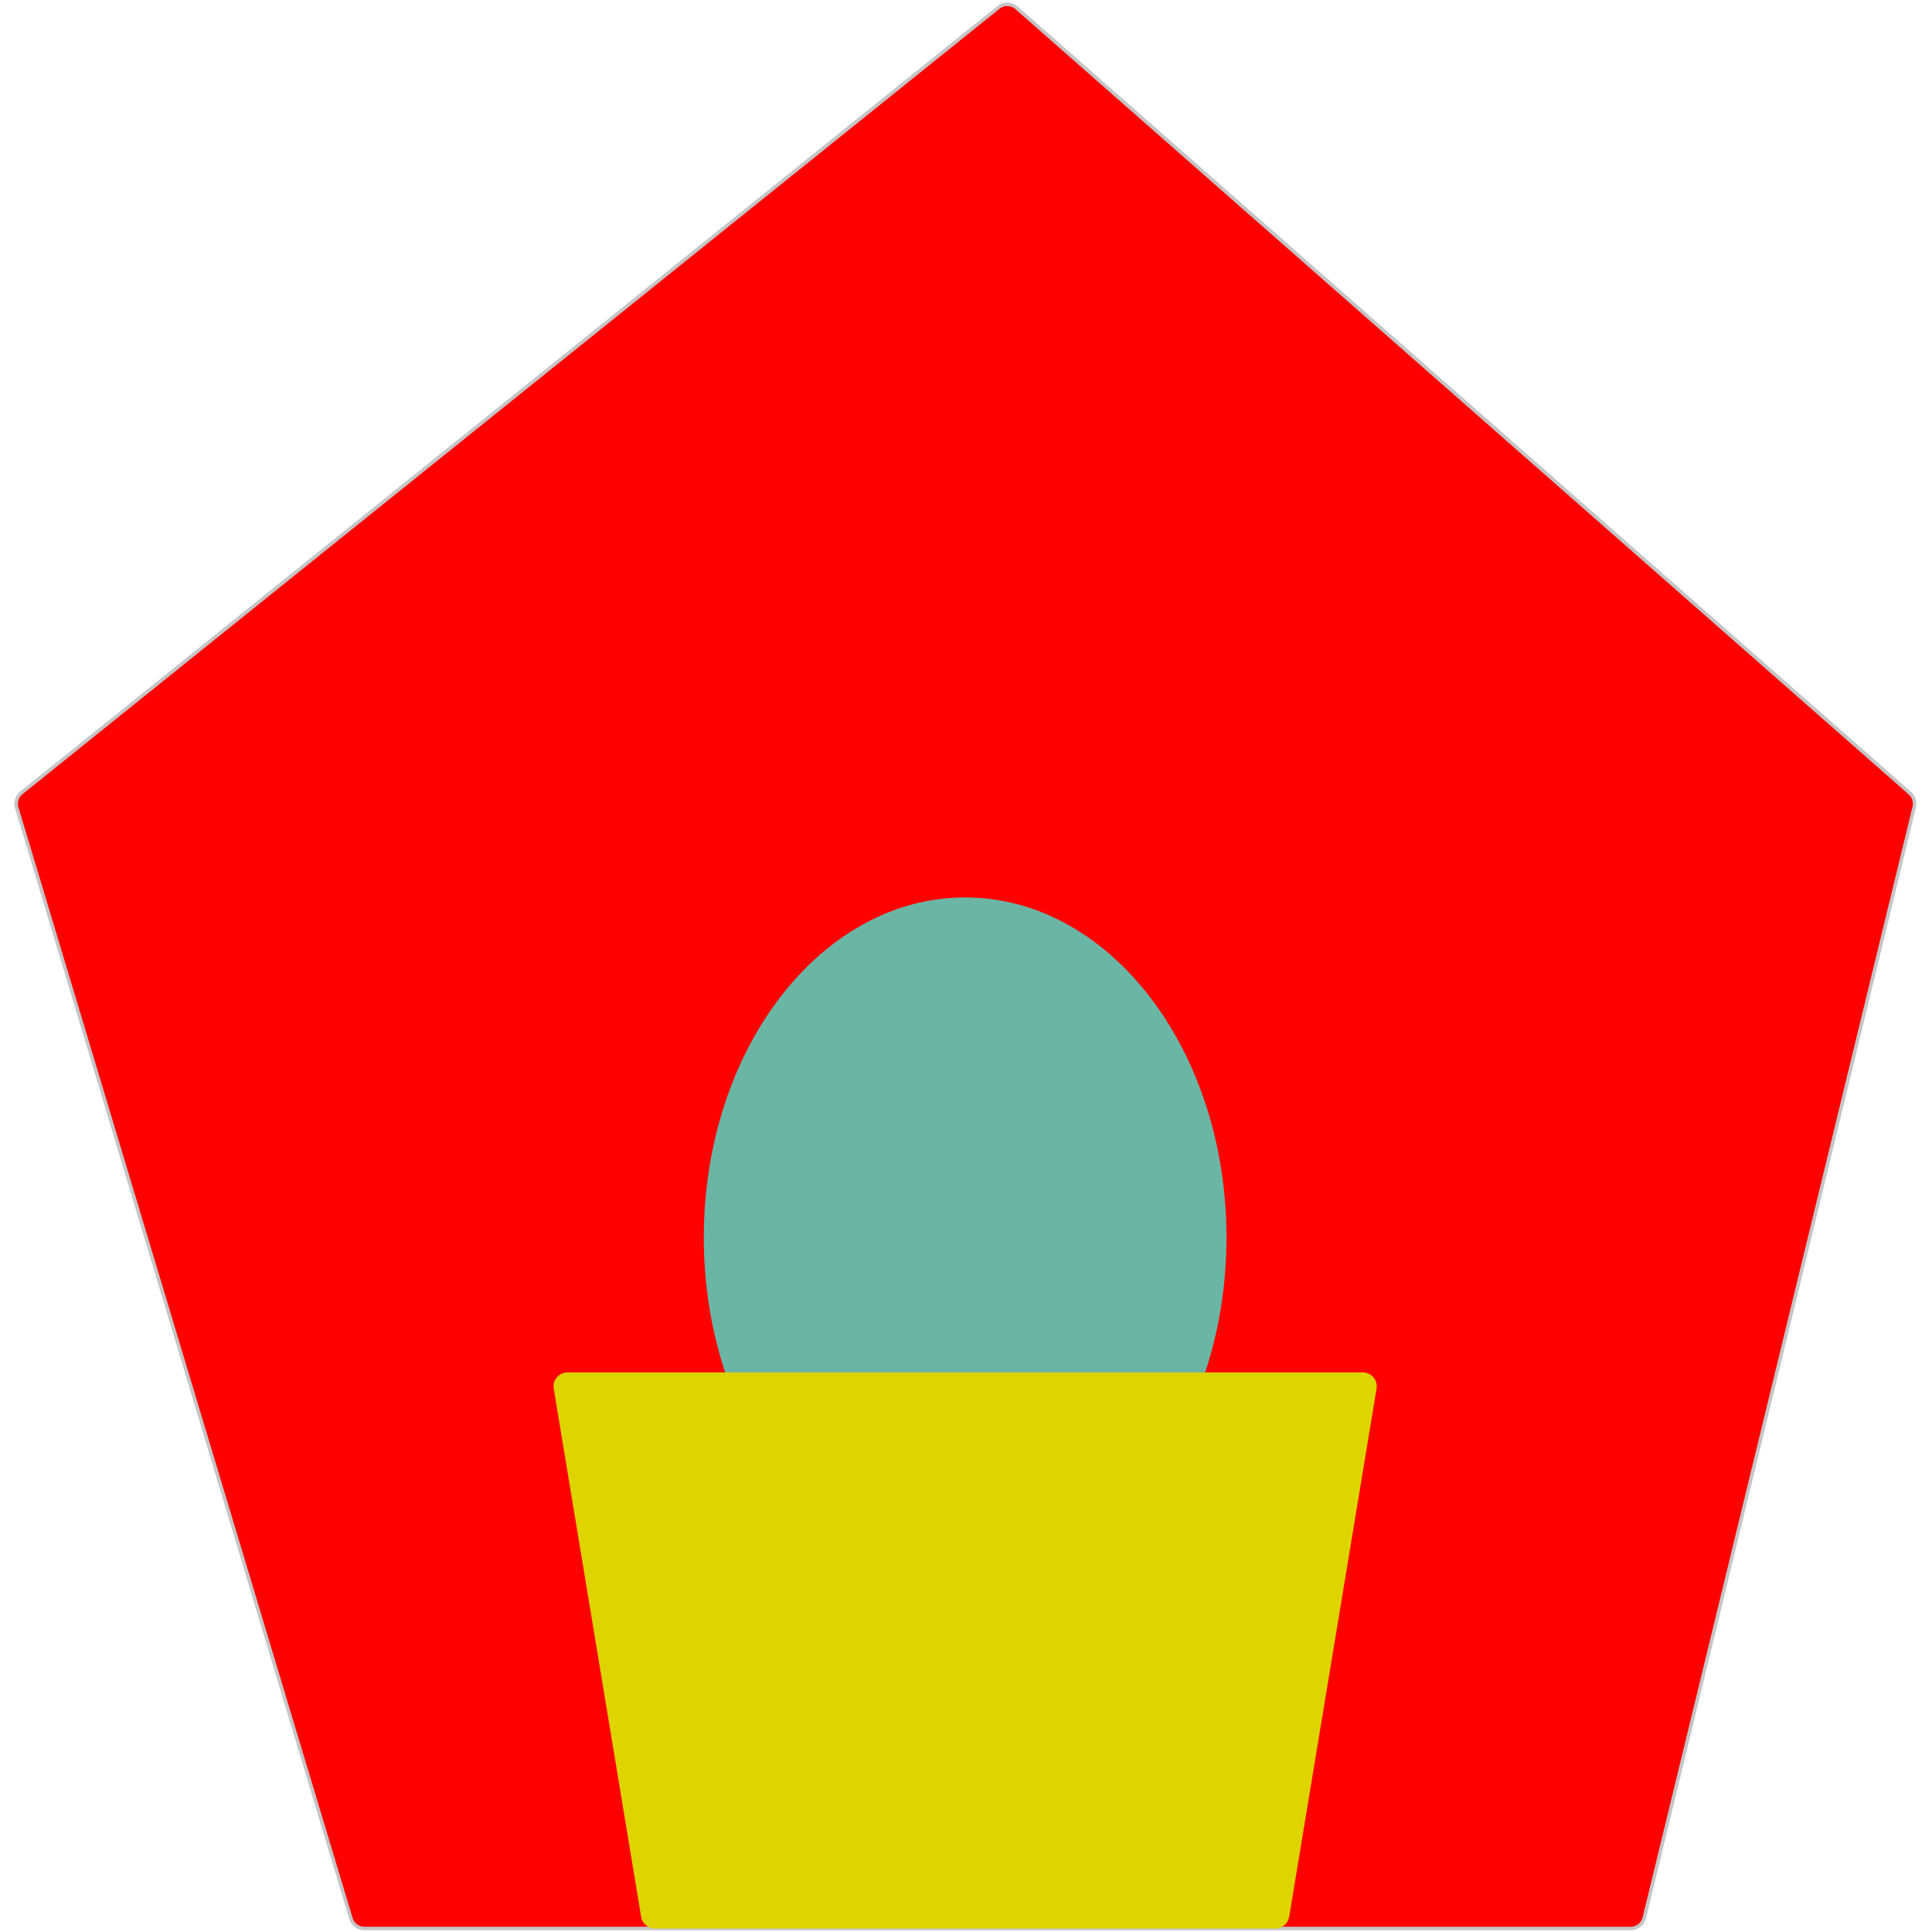
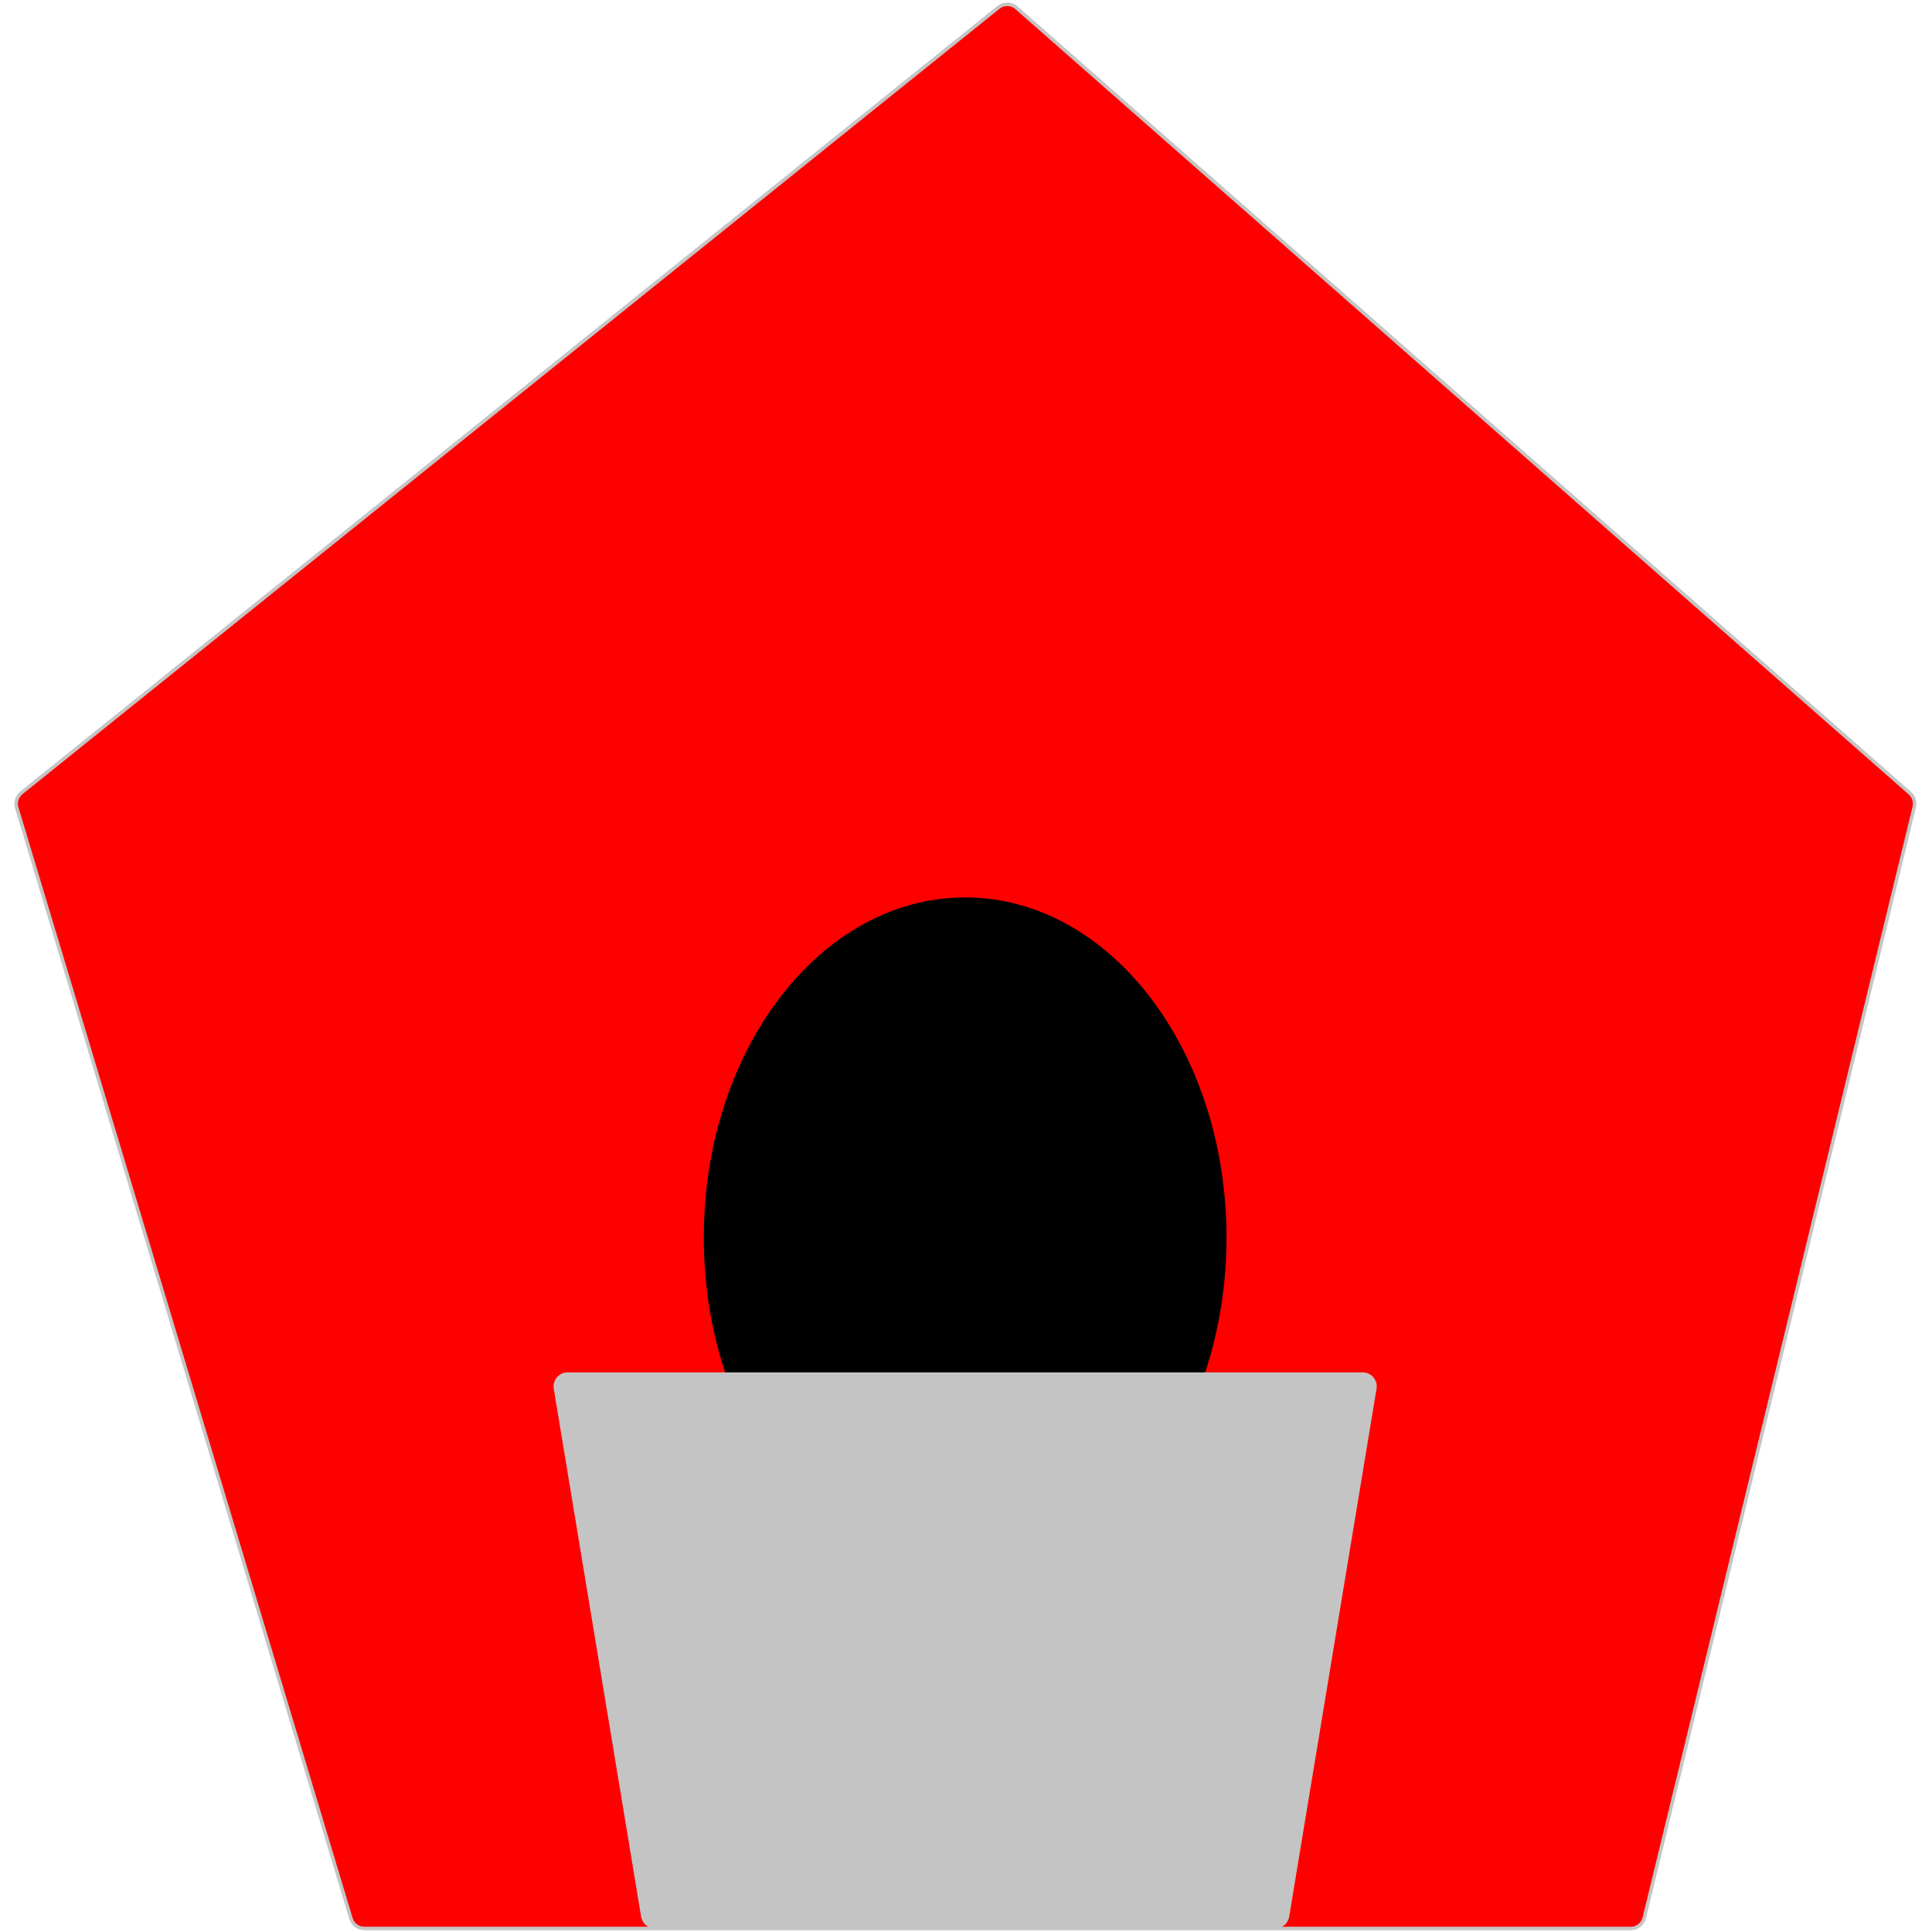
<svg xmlns="http://www.w3.org/2000/svg" width="48" height="48" viewBox="0 0 543 551" fill="none">
  <path d="M280.753 2.107L2.101 226.109C0.831 227.13 0.307 228.819 0.777 230.379L96.087 547.152C96.596 548.843 98.152 550 99.917 550H283.374H461.067C462.913 550 464.518 548.738 464.954 546.945L541.941 230.149C542.292 228.704 541.812 227.183 540.695 226.2L285.9 2.22C284.44 0.937 282.268 0.889 280.753 2.107Z" fill="#FF0000" stroke="#C5C5C5" />
-   <path d="M345.792 352.939C345.792 406.51 312.422 449.938 271.257 449.938C230.092 449.938 196.721 406.51 196.721 352.939C196.721 299.368 230.092 255.94 271.257 255.94C312.422 255.94 345.792 299.368 345.792 352.939Z" fill="#6AB5A4" />
-   <path d="M153.926 396.051C153.523 393.615 155.403 391.398 157.873 391.398H384.64C387.11 391.398 388.99 393.615 388.587 396.051L363.666 546.653C363.347 548.584 361.677 550 359.72 550H182.793C180.836 550 179.166 548.584 178.847 546.653L153.926 396.051Z" fill="#DDD400" />
+   <path d="M345.792 352.939C345.792 406.51 312.422 449.938 271.257 449.938C230.092 449.938 196.721 406.51 196.721 352.939C196.721 299.368 230.092 255.94 271.257 255.94C312.422 255.94 345.792 299.368 345.792 352.939Z" fill="black" />
+   <path d="M153.926 396.051C153.523 393.615 155.403 391.398 157.873 391.398H384.64C387.11 391.398 388.99 393.615 388.587 396.051L363.666 546.653C363.347 548.584 361.677 550 359.72 550H182.793C180.836 550 179.166 548.584 178.847 546.653L153.926 396.051Z" fill="#C4C4C4" />
</svg>
